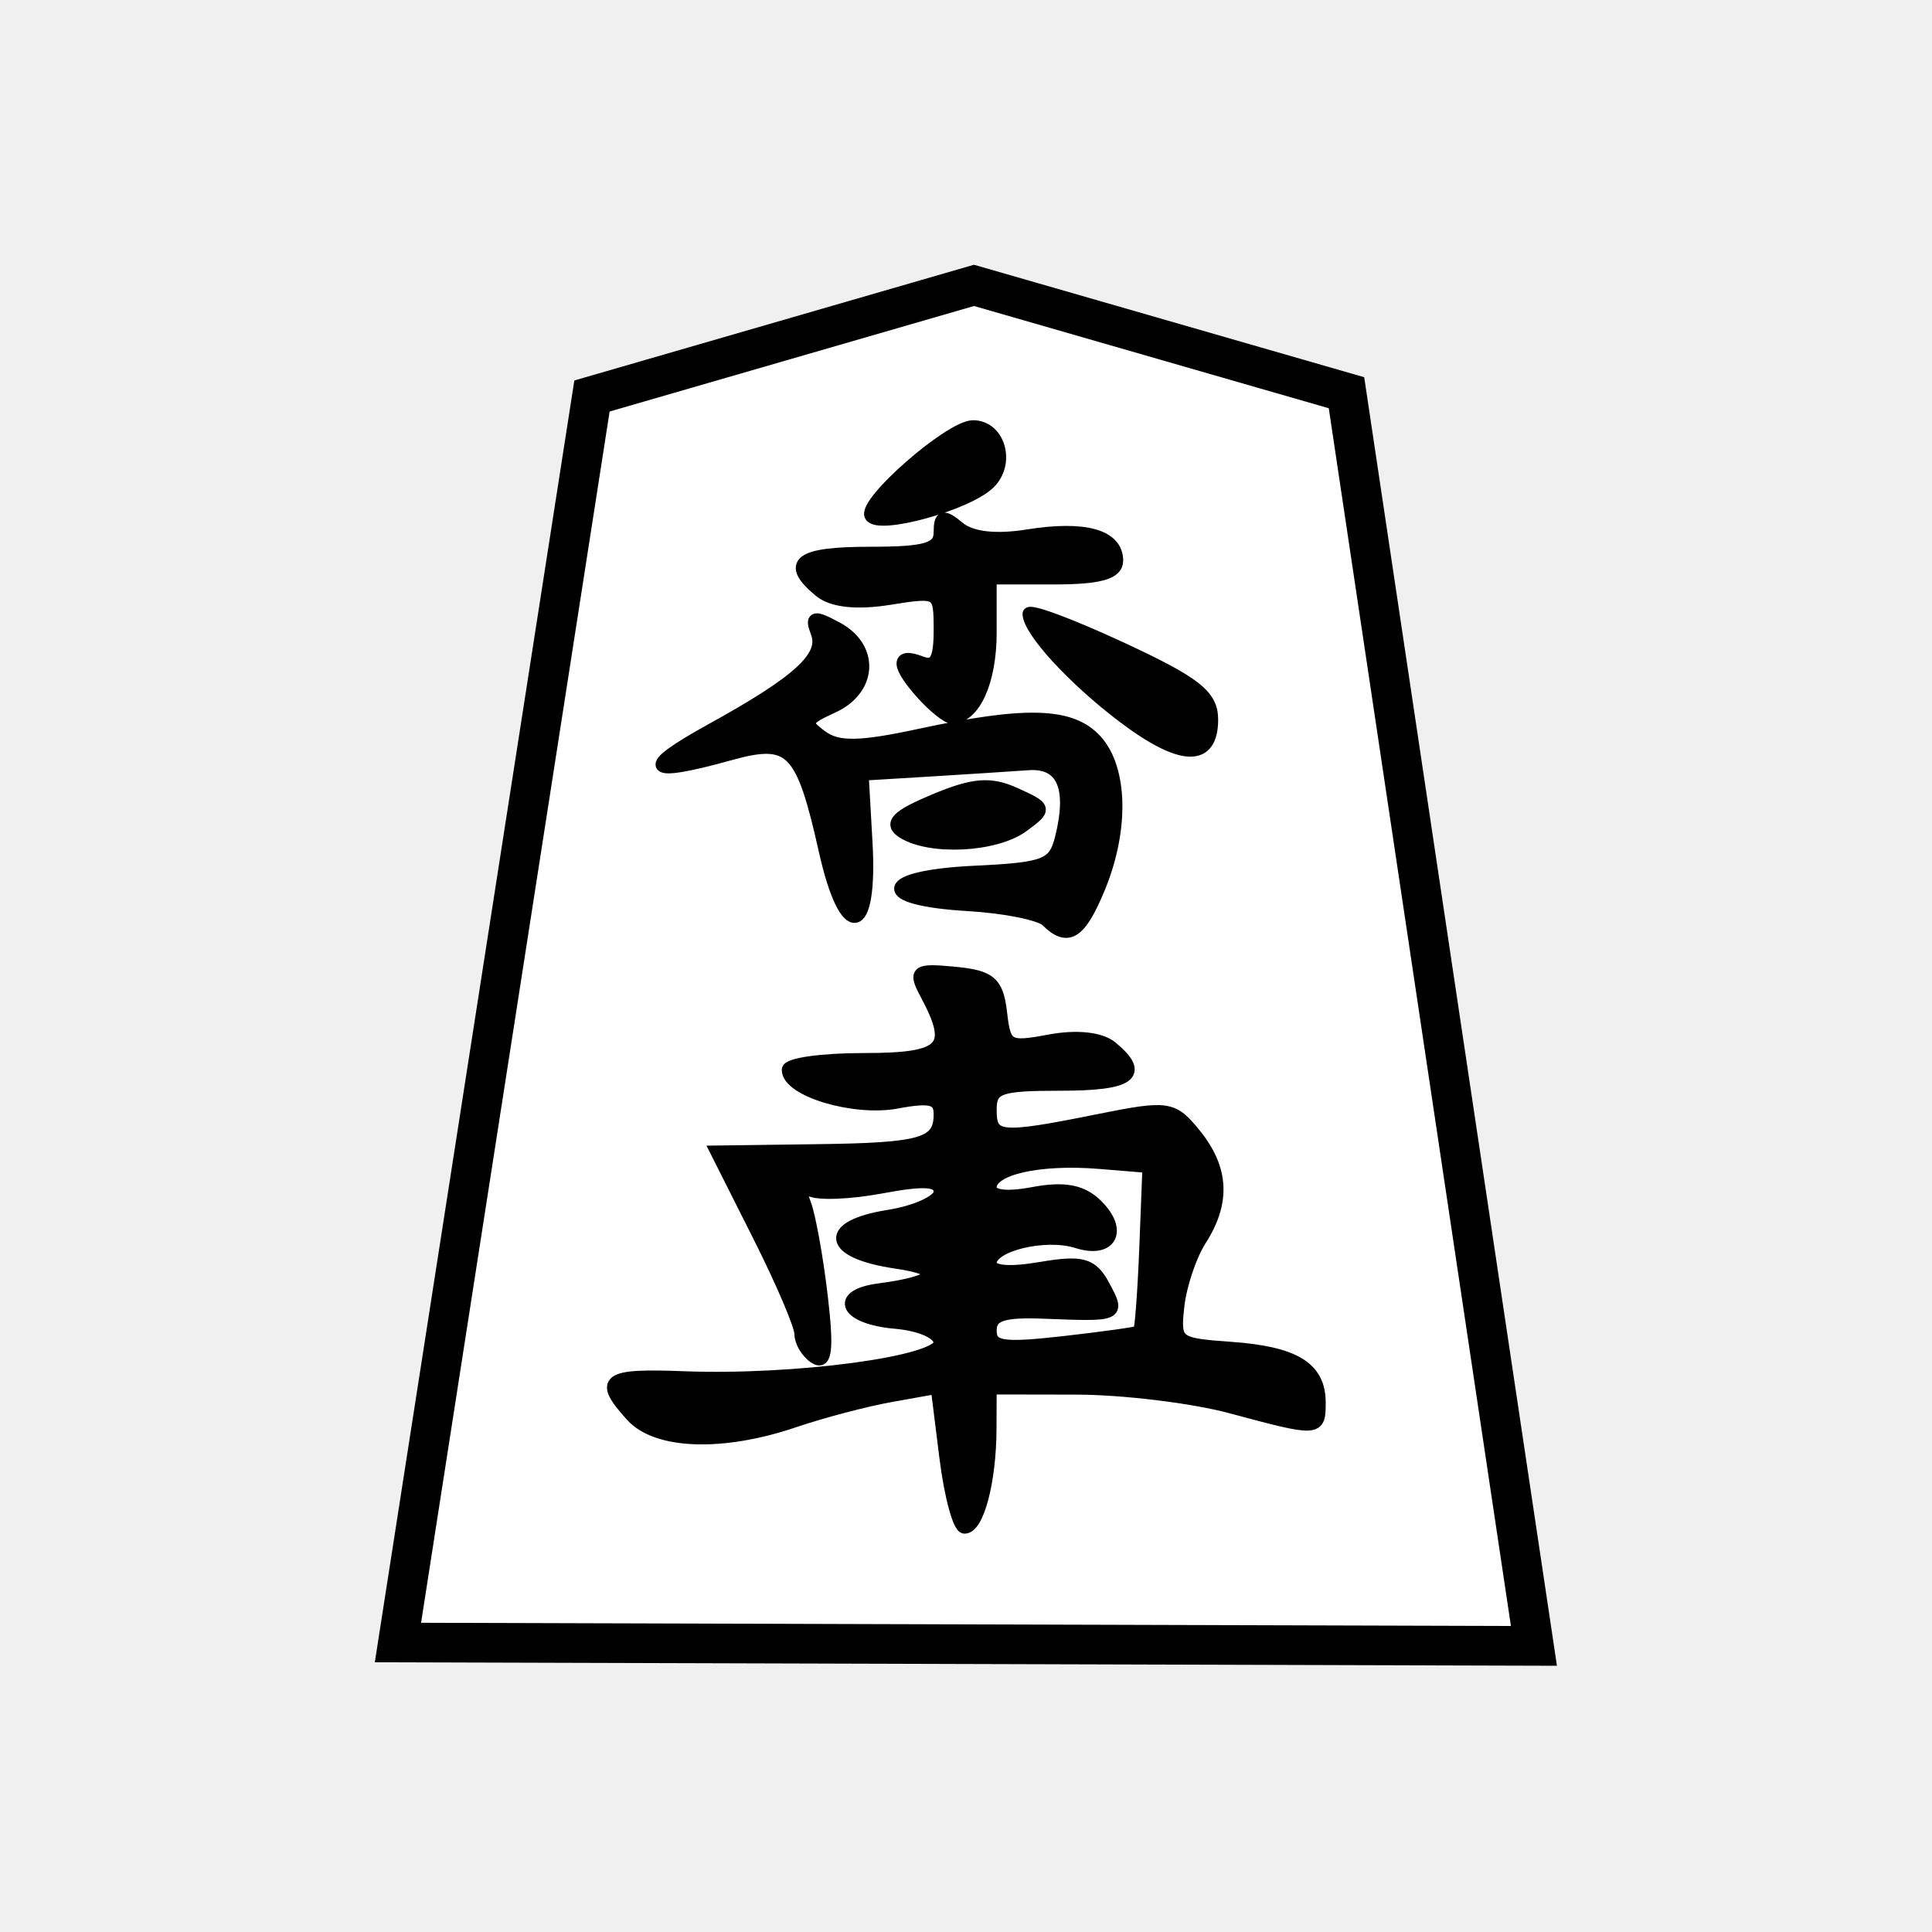
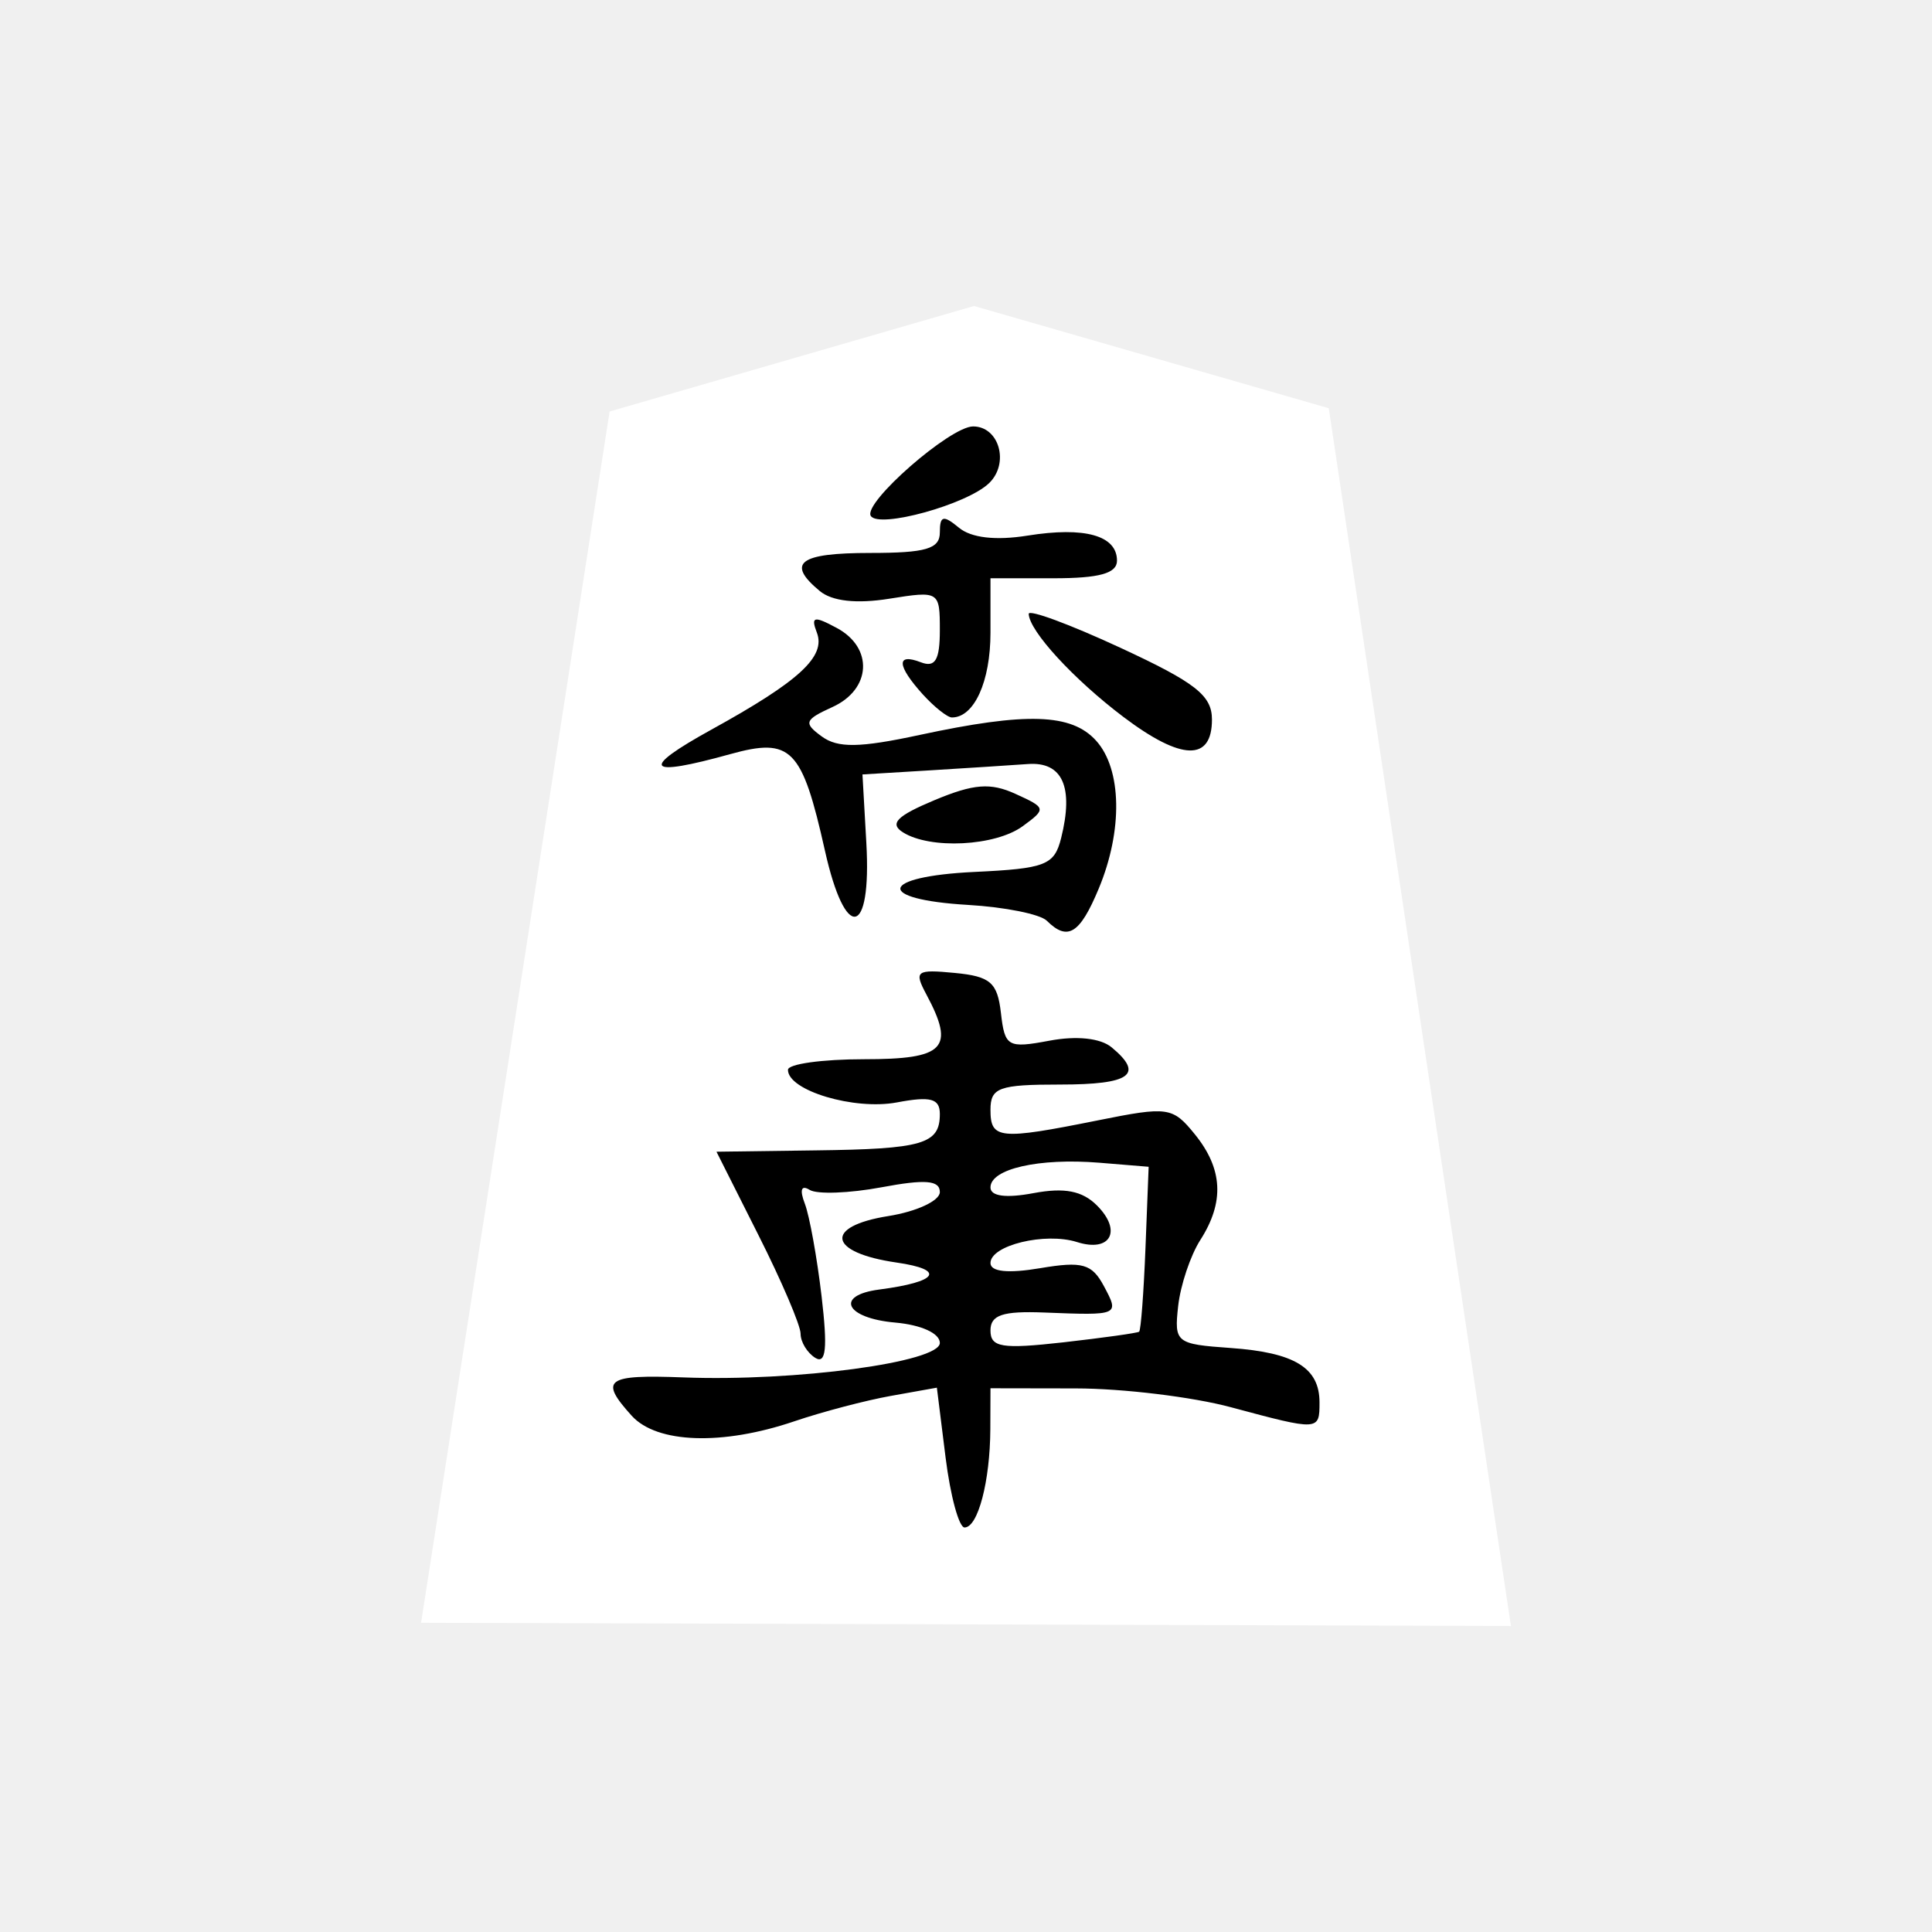
- <svg xmlns="http://www.w3.org/2000/svg" width="100%" height="100%" viewBox="0 0 39 39" version="1.1" xml:space="preserve" style="fill-rule:evenodd;clip-rule:evenodd;stroke-miterlimit:2;">
+ <svg xmlns="http://www.w3.org/2000/svg" width="100%" height="100%" viewBox="0 0 39 39" version="1.1" xml:space="preserve" style="fill-rule:evenodd;clip-rule:evenodd;stroke-linejoin:round;stroke-miterlimit:2;">
  <g id="g4971">
-     <g id="path4461">
-       <path d="M12.306,8.307l-3.806,24.451l22,0.065l-3.677,-24.582l-7.161,-2.064l-7.356,2.13Z" style="fill:none;fill-rule:nonzero;stroke:#000;stroke-width:1.6px;" />
-       <path d="M12.306,8.307l-3.806,24.451l22,0.065l-3.677,-24.582l-7.161,-2.064l-7.356,2.13Z" style="fill:#fff;fill-rule:nonzero;" />
-     </g>
-     <g id="path4445">
-       <path d="M19.088,29.423l-0.176,-1.411l-0.928,0.166c-0.51,0.091 -1.388,0.322 -1.95,0.513c-1.452,0.493 -2.774,0.448 -3.282,-0.112c-0.662,-0.732 -0.524,-0.834 1.046,-0.774c2.261,0.086 5.174,-0.307 5.174,-0.696c0,-0.194 -0.374,-0.364 -0.899,-0.411c-1.006,-0.088 -1.23,-0.549 -0.324,-0.667c1.193,-0.156 1.35,-0.4 0.349,-0.545c-1.381,-0.2 -1.475,-0.729 -0.167,-0.938c0.572,-0.091 1.041,-0.309 1.041,-0.484c0,-0.239 -0.292,-0.263 -1.178,-0.097c-0.648,0.121 -1.3,0.145 -1.449,0.053c-0.171,-0.106 -0.207,-0.004 -0.098,0.279c0.094,0.246 0.246,1.087 0.338,1.87c0.123,1.047 0.089,1.375 -0.128,1.241c-0.162,-0.101 -0.296,-0.32 -0.296,-0.487c0,-0.168 -0.383,-1.063 -0.85,-1.989l-0.848,-1.685l2.002,-0.027c2.166,-0.027 2.507,-0.127 2.507,-0.734c0,-0.313 -0.184,-0.363 -0.868,-0.234c-0.861,0.161 -2.198,-0.239 -2.198,-0.658c0,-0.118 0.69,-0.214 1.533,-0.214c1.637,0 1.845,-0.217 1.259,-1.312c-0.251,-0.47 -0.204,-0.505 0.575,-0.43c0.719,0.069 0.861,0.191 0.932,0.808c0.078,0.683 0.138,0.717 0.977,0.56c0.552,-0.104 1.034,-0.052 1.258,0.134c0.662,0.549 0.381,0.751 -1.041,0.751c-1.235,0 -1.405,0.061 -1.405,0.51c0,0.595 0.177,0.613 2.168,0.213c1.419,-0.285 1.509,-0.272 1.959,0.283c0.565,0.698 0.599,1.367 0.109,2.132c-0.199,0.311 -0.4,0.911 -0.447,1.332c-0.082,0.741 -0.046,0.77 1.06,0.848c1.292,0.092 1.793,0.399 1.793,1.099c0,0.574 -0.008,0.575 -1.788,0.097c-0.773,-0.208 -2.181,-0.379 -3.13,-0.38l-1.724,-0.003l-0.003,0.83c-0.005,1.047 -0.25,1.98 -0.52,1.98c-0.113,0 -0.286,-0.635 -0.383,-1.411Zm3.907,-2.541c0.035,-0.027 0.092,-0.787 0.128,-1.689l0.064,-1.64l-0.997,-0.082c-1.217,-0.099 -2.196,0.123 -2.196,0.499c0,0.178 0.311,0.22 0.869,0.115c0.625,-0.117 0.984,-0.047 1.28,0.248c0.514,0.514 0.275,0.954 -0.401,0.74c-0.643,-0.204 -1.748,0.064 -1.748,0.423c0,0.177 0.356,0.213 1.003,0.104c0.851,-0.144 1.045,-0.09 1.286,0.361c0.317,0.592 0.311,0.594 -1.203,0.534c-0.839,-0.033 -1.086,0.049 -1.086,0.362c0,0.342 0.229,0.379 1.469,0.24c0.808,-0.092 1.498,-0.188 1.532,-0.215Zm-1.864,-8.296c-0.134,-0.132 -0.848,-0.276 -1.588,-0.319c-1.889,-0.111 -1.799,-0.574 0.13,-0.666c1.436,-0.068 1.61,-0.137 1.747,-0.682c0.258,-1.031 0.029,-1.546 -0.668,-1.496c-0.347,0.025 -1.24,0.082 -1.986,0.128l-1.356,0.082l0.078,1.38c0.109,1.911 -0.422,2.011 -0.836,0.157c-0.463,-2.068 -0.68,-2.288 -1.911,-1.947c-1.705,0.474 -1.835,0.308 -0.383,-0.493c1.778,-0.98 2.317,-1.476 2.131,-1.961c-0.125,-0.325 -0.059,-0.341 0.4,-0.094c0.746,0.398 0.701,1.24 -0.084,1.597c-0.566,0.258 -0.59,0.322 -0.217,0.594c0.323,0.237 0.763,0.231 1.975,-0.03c2.16,-0.464 3.066,-0.435 3.563,0.115c0.521,0.576 0.543,1.815 0.052,2.99c-0.38,0.912 -0.626,1.063 -1.047,0.645Zm-2.905,-1.785c-0.276,-0.175 -0.123,-0.33 0.636,-0.648c0.794,-0.332 1.132,-0.358 1.638,-0.127c0.62,0.282 0.624,0.301 0.145,0.652c-0.554,0.405 -1.868,0.471 -2.419,0.123Zm4.45,-2.33c-1.004,-0.759 -1.899,-1.733 -1.91,-2.079c-0.003,-0.097 0.828,0.21 1.846,0.682c1.52,0.704 1.853,0.964 1.853,1.45c0,0.851 -0.616,0.833 -1.789,-0.053Zm-4.048,-0.454c-0.525,-0.582 -0.541,-0.841 -0.039,-0.648c0.29,0.112 0.383,-0.046 0.383,-0.649c0,-0.787 -0.013,-0.795 -1.021,-0.634c-0.662,0.106 -1.155,0.051 -1.404,-0.156c-0.683,-0.567 -0.415,-0.768 1.02,-0.768c1.125,0 1.405,-0.082 1.405,-0.414c0,-0.34 0.069,-0.357 0.385,-0.096c0.247,0.206 0.742,0.263 1.385,0.16c1.155,-0.185 1.806,-0.003 1.806,0.506c0,0.256 -0.355,0.355 -1.277,0.355l-1.277,0l0,1.099c0,0.987 -0.329,1.711 -0.778,1.711c-0.091,0 -0.355,-0.21 -0.588,-0.466Zm-1.05,-3.603c-0.162,-0.263 1.603,-1.806 2.065,-1.806c0.528,0 0.738,0.746 0.322,1.146c-0.446,0.43 -2.226,0.921 -2.387,0.66Z" style="fill:none;fill-rule:nonzero;stroke:#000;stroke-width:0.25px;" />
-       <path d="M19.088,29.423l-0.176,-1.411l-0.928,0.166c-0.51,0.091 -1.388,0.322 -1.95,0.513c-1.452,0.493 -2.774,0.448 -3.282,-0.112c-0.662,-0.732 -0.524,-0.834 1.046,-0.774c2.261,0.086 5.174,-0.307 5.174,-0.696c0,-0.194 -0.374,-0.364 -0.899,-0.411c-1.006,-0.088 -1.23,-0.549 -0.324,-0.667c1.193,-0.156 1.35,-0.4 0.349,-0.545c-1.381,-0.2 -1.475,-0.729 -0.167,-0.938c0.572,-0.091 1.041,-0.309 1.041,-0.484c0,-0.239 -0.292,-0.263 -1.178,-0.097c-0.648,0.121 -1.3,0.145 -1.449,0.053c-0.171,-0.106 -0.207,-0.004 -0.098,0.279c0.094,0.246 0.246,1.087 0.338,1.87c0.123,1.047 0.089,1.375 -0.128,1.241c-0.162,-0.101 -0.296,-0.32 -0.296,-0.487c0,-0.168 -0.383,-1.063 -0.85,-1.989l-0.848,-1.685l2.002,-0.027c2.166,-0.027 2.507,-0.127 2.507,-0.734c0,-0.313 -0.184,-0.363 -0.868,-0.234c-0.861,0.161 -2.198,-0.239 -2.198,-0.658c0,-0.118 0.69,-0.214 1.533,-0.214c1.637,0 1.845,-0.217 1.259,-1.312c-0.251,-0.47 -0.204,-0.505 0.575,-0.43c0.719,0.069 0.861,0.191 0.932,0.808c0.078,0.683 0.138,0.717 0.977,0.56c0.552,-0.104 1.034,-0.052 1.258,0.134c0.662,0.549 0.381,0.751 -1.041,0.751c-1.235,0 -1.405,0.061 -1.405,0.51c0,0.595 0.177,0.613 2.168,0.213c1.419,-0.285 1.509,-0.272 1.959,0.283c0.565,0.698 0.599,1.367 0.109,2.132c-0.199,0.311 -0.4,0.911 -0.447,1.332c-0.082,0.741 -0.046,0.77 1.06,0.848c1.292,0.092 1.793,0.399 1.793,1.099c0,0.574 -0.008,0.575 -1.788,0.097c-0.773,-0.208 -2.181,-0.379 -3.13,-0.38l-1.724,-0.003l-0.003,0.83c-0.005,1.047 -0.25,1.98 -0.52,1.98c-0.113,0 -0.286,-0.635 -0.383,-1.411Zm3.907,-2.541c0.035,-0.027 0.092,-0.787 0.128,-1.689l0.064,-1.64l-0.997,-0.082c-1.217,-0.099 -2.196,0.123 -2.196,0.499c0,0.178 0.311,0.22 0.869,0.115c0.625,-0.117 0.984,-0.047 1.28,0.248c0.514,0.514 0.275,0.954 -0.401,0.74c-0.643,-0.204 -1.748,0.064 -1.748,0.423c0,0.177 0.356,0.213 1.003,0.104c0.851,-0.144 1.045,-0.09 1.286,0.361c0.317,0.592 0.311,0.594 -1.203,0.534c-0.839,-0.033 -1.086,0.049 -1.086,0.362c0,0.342 0.229,0.379 1.469,0.24c0.808,-0.092 1.498,-0.188 1.532,-0.215Zm-1.864,-8.296c-0.134,-0.132 -0.848,-0.276 -1.588,-0.319c-1.889,-0.111 -1.799,-0.574 0.13,-0.666c1.436,-0.068 1.61,-0.137 1.747,-0.682c0.258,-1.031 0.029,-1.546 -0.668,-1.496c-0.347,0.025 -1.24,0.082 -1.986,0.128l-1.356,0.082l0.078,1.38c0.109,1.911 -0.422,2.011 -0.836,0.157c-0.463,-2.068 -0.68,-2.288 -1.911,-1.947c-1.705,0.474 -1.835,0.308 -0.383,-0.493c1.778,-0.98 2.317,-1.476 2.131,-1.961c-0.125,-0.325 -0.059,-0.341 0.4,-0.094c0.746,0.398 0.701,1.24 -0.084,1.597c-0.566,0.258 -0.59,0.322 -0.217,0.594c0.323,0.237 0.763,0.231 1.975,-0.03c2.16,-0.464 3.066,-0.435 3.563,0.115c0.521,0.576 0.543,1.815 0.052,2.99c-0.38,0.912 -0.626,1.063 -1.047,0.645Zm-2.905,-1.785c-0.276,-0.175 -0.123,-0.33 0.636,-0.648c0.794,-0.332 1.132,-0.358 1.638,-0.127c0.62,0.282 0.624,0.301 0.145,0.652c-0.554,0.405 -1.868,0.471 -2.419,0.123Zm4.45,-2.33c-1.004,-0.759 -1.899,-1.733 -1.91,-2.079c-0.003,-0.097 0.828,0.21 1.846,0.682c1.52,0.704 1.853,0.964 1.853,1.45c0,0.851 -0.616,0.833 -1.789,-0.053Zm-4.048,-0.454c-0.525,-0.582 -0.541,-0.841 -0.039,-0.648c0.29,0.112 0.383,-0.046 0.383,-0.649c0,-0.787 -0.013,-0.795 -1.021,-0.634c-0.662,0.106 -1.155,0.051 -1.404,-0.156c-0.683,-0.567 -0.415,-0.768 1.02,-0.768c1.125,0 1.405,-0.082 1.405,-0.414c0,-0.34 0.069,-0.357 0.385,-0.096c0.247,0.206 0.742,0.263 1.385,0.16c1.155,-0.185 1.806,-0.003 1.806,0.506c0,0.256 -0.355,0.355 -1.277,0.355l-1.277,0l0,1.099c0,0.987 -0.329,1.711 -0.778,1.711c-0.091,0 -0.355,-0.21 -0.588,-0.466Zm-1.05,-3.603c-0.162,-0.263 1.603,-1.806 2.065,-1.806c0.528,0 0.738,0.746 0.322,1.146c-0.446,0.43 -2.226,0.921 -2.387,0.66Z" style="fill-rule:nonzero;" />
-     </g>
+     <path id="path4461" d="M12.306,8.307l-3.806,24.451l22,0.065l-3.677,-24.582l-7.161,-2.064l-7.356,2.13Z" style="fill:#fff;fill-rule:nonzero;" />
+     <path id="path4445" d="M19.088,29.423l-0.176,-1.411l-0.928,0.166c-0.51,0.091 -1.388,0.322 -1.95,0.513c-1.452,0.493 -2.774,0.448 -3.282,-0.112c-0.662,-0.732 -0.524,-0.834 1.046,-0.774c2.261,0.086 5.174,-0.307 5.174,-0.696c0,-0.194 -0.374,-0.364 -0.899,-0.411c-1.006,-0.088 -1.23,-0.549 -0.324,-0.667c1.193,-0.156 1.35,-0.4 0.349,-0.545c-1.381,-0.2 -1.475,-0.729 -0.167,-0.938c0.572,-0.091 1.041,-0.309 1.041,-0.484c0,-0.239 -0.292,-0.263 -1.178,-0.097c-0.648,0.121 -1.3,0.145 -1.449,0.053c-0.171,-0.106 -0.207,-0.004 -0.098,0.279c0.094,0.246 0.246,1.087 0.338,1.87c0.123,1.047 0.089,1.375 -0.128,1.241c-0.162,-0.101 -0.296,-0.32 -0.296,-0.487c0,-0.168 -0.383,-1.063 -0.85,-1.989l-0.848,-1.685l2.002,-0.027c2.166,-0.027 2.507,-0.127 2.507,-0.734c0,-0.313 -0.184,-0.363 -0.868,-0.234c-0.861,0.161 -2.198,-0.239 -2.198,-0.658c0,-0.118 0.69,-0.214 1.533,-0.214c1.637,0 1.845,-0.217 1.259,-1.312c-0.251,-0.47 -0.204,-0.505 0.575,-0.43c0.719,0.069 0.861,0.191 0.932,0.808c0.078,0.683 0.138,0.717 0.977,0.56c0.552,-0.104 1.034,-0.052 1.258,0.134c0.662,0.549 0.381,0.751 -1.041,0.751c-1.235,0 -1.405,0.061 -1.405,0.51c0,0.595 0.177,0.613 2.168,0.213c1.419,-0.285 1.509,-0.272 1.959,0.283c0.565,0.698 0.599,1.367 0.109,2.132c-0.199,0.311 -0.4,0.911 -0.447,1.332c-0.082,0.741 -0.046,0.77 1.06,0.848c1.292,0.092 1.793,0.399 1.793,1.099c0,0.574 -0.008,0.575 -1.788,0.097c-0.773,-0.208 -2.181,-0.379 -3.13,-0.38l-1.724,-0.003l-0.003,0.83c-0.005,1.047 -0.25,1.98 -0.52,1.98c-0.113,0 -0.286,-0.635 -0.383,-1.411Zm3.907,-2.541c0.035,-0.027 0.092,-0.787 0.128,-1.689l0.064,-1.64l-0.997,-0.082c-1.217,-0.099 -2.196,0.123 -2.196,0.499c0,0.178 0.311,0.22 0.869,0.115c0.625,-0.117 0.984,-0.047 1.28,0.248c0.514,0.514 0.275,0.954 -0.401,0.74c-0.643,-0.204 -1.748,0.064 -1.748,0.423c0,0.177 0.356,0.213 1.003,0.104c0.851,-0.144 1.045,-0.09 1.286,0.361c0.317,0.592 0.311,0.594 -1.203,0.534c-0.839,-0.033 -1.086,0.049 -1.086,0.362c0,0.342 0.229,0.379 1.469,0.24c0.808,-0.092 1.498,-0.188 1.532,-0.215Zm-1.864,-8.296c-0.134,-0.132 -0.848,-0.276 -1.588,-0.319c-1.889,-0.111 -1.799,-0.574 0.13,-0.666c1.436,-0.068 1.61,-0.137 1.747,-0.682c0.258,-1.031 0.029,-1.546 -0.668,-1.496c-0.347,0.025 -1.24,0.082 -1.986,0.128l-1.356,0.082l0.078,1.38c0.109,1.911 -0.422,2.011 -0.836,0.157c-0.463,-2.068 -0.68,-2.288 -1.911,-1.947c-1.705,0.474 -1.835,0.308 -0.383,-0.493c1.778,-0.98 2.317,-1.476 2.131,-1.961c-0.125,-0.325 -0.059,-0.341 0.4,-0.094c0.746,0.398 0.701,1.24 -0.084,1.597c-0.566,0.258 -0.59,0.322 -0.217,0.594c0.323,0.237 0.763,0.231 1.975,-0.03c2.16,-0.464 3.066,-0.435 3.563,0.115c0.521,0.576 0.543,1.815 0.052,2.99c-0.38,0.912 -0.626,1.063 -1.047,0.645Zm-2.905,-1.785c-0.276,-0.175 -0.123,-0.33 0.636,-0.648c0.794,-0.332 1.132,-0.358 1.638,-0.127c0.62,0.282 0.624,0.301 0.145,0.652c-0.554,0.405 -1.868,0.471 -2.419,0.123Zm4.45,-2.33c-1.004,-0.759 -1.899,-1.733 -1.91,-2.079c-0.003,-0.097 0.828,0.21 1.846,0.682c1.52,0.704 1.853,0.964 1.853,1.45c0,0.851 -0.616,0.833 -1.789,-0.053Zm-4.048,-0.454c-0.525,-0.582 -0.541,-0.841 -0.039,-0.648c0.29,0.112 0.383,-0.046 0.383,-0.649c0,-0.787 -0.013,-0.795 -1.021,-0.634c-0.662,0.106 -1.155,0.051 -1.404,-0.156c-0.683,-0.567 -0.415,-0.768 1.02,-0.768c1.125,0 1.405,-0.082 1.405,-0.414c0,-0.34 0.069,-0.357 0.385,-0.096c0.247,0.206 0.742,0.263 1.385,0.16c1.155,-0.185 1.806,-0.003 1.806,0.506c0,0.256 -0.355,0.355 -1.277,0.355l-1.277,0l0,1.099c0,0.987 -0.329,1.711 -0.778,1.711c-0.091,0 -0.355,-0.21 -0.588,-0.466Zm-1.05,-3.603c-0.162,-0.263 1.603,-1.806 2.065,-1.806c0.528,0 0.738,0.746 0.322,1.146c-0.446,0.43 -2.226,0.921 -2.387,0.66Z" style="fill-rule:nonzero;" />
  </g>
</svg>
